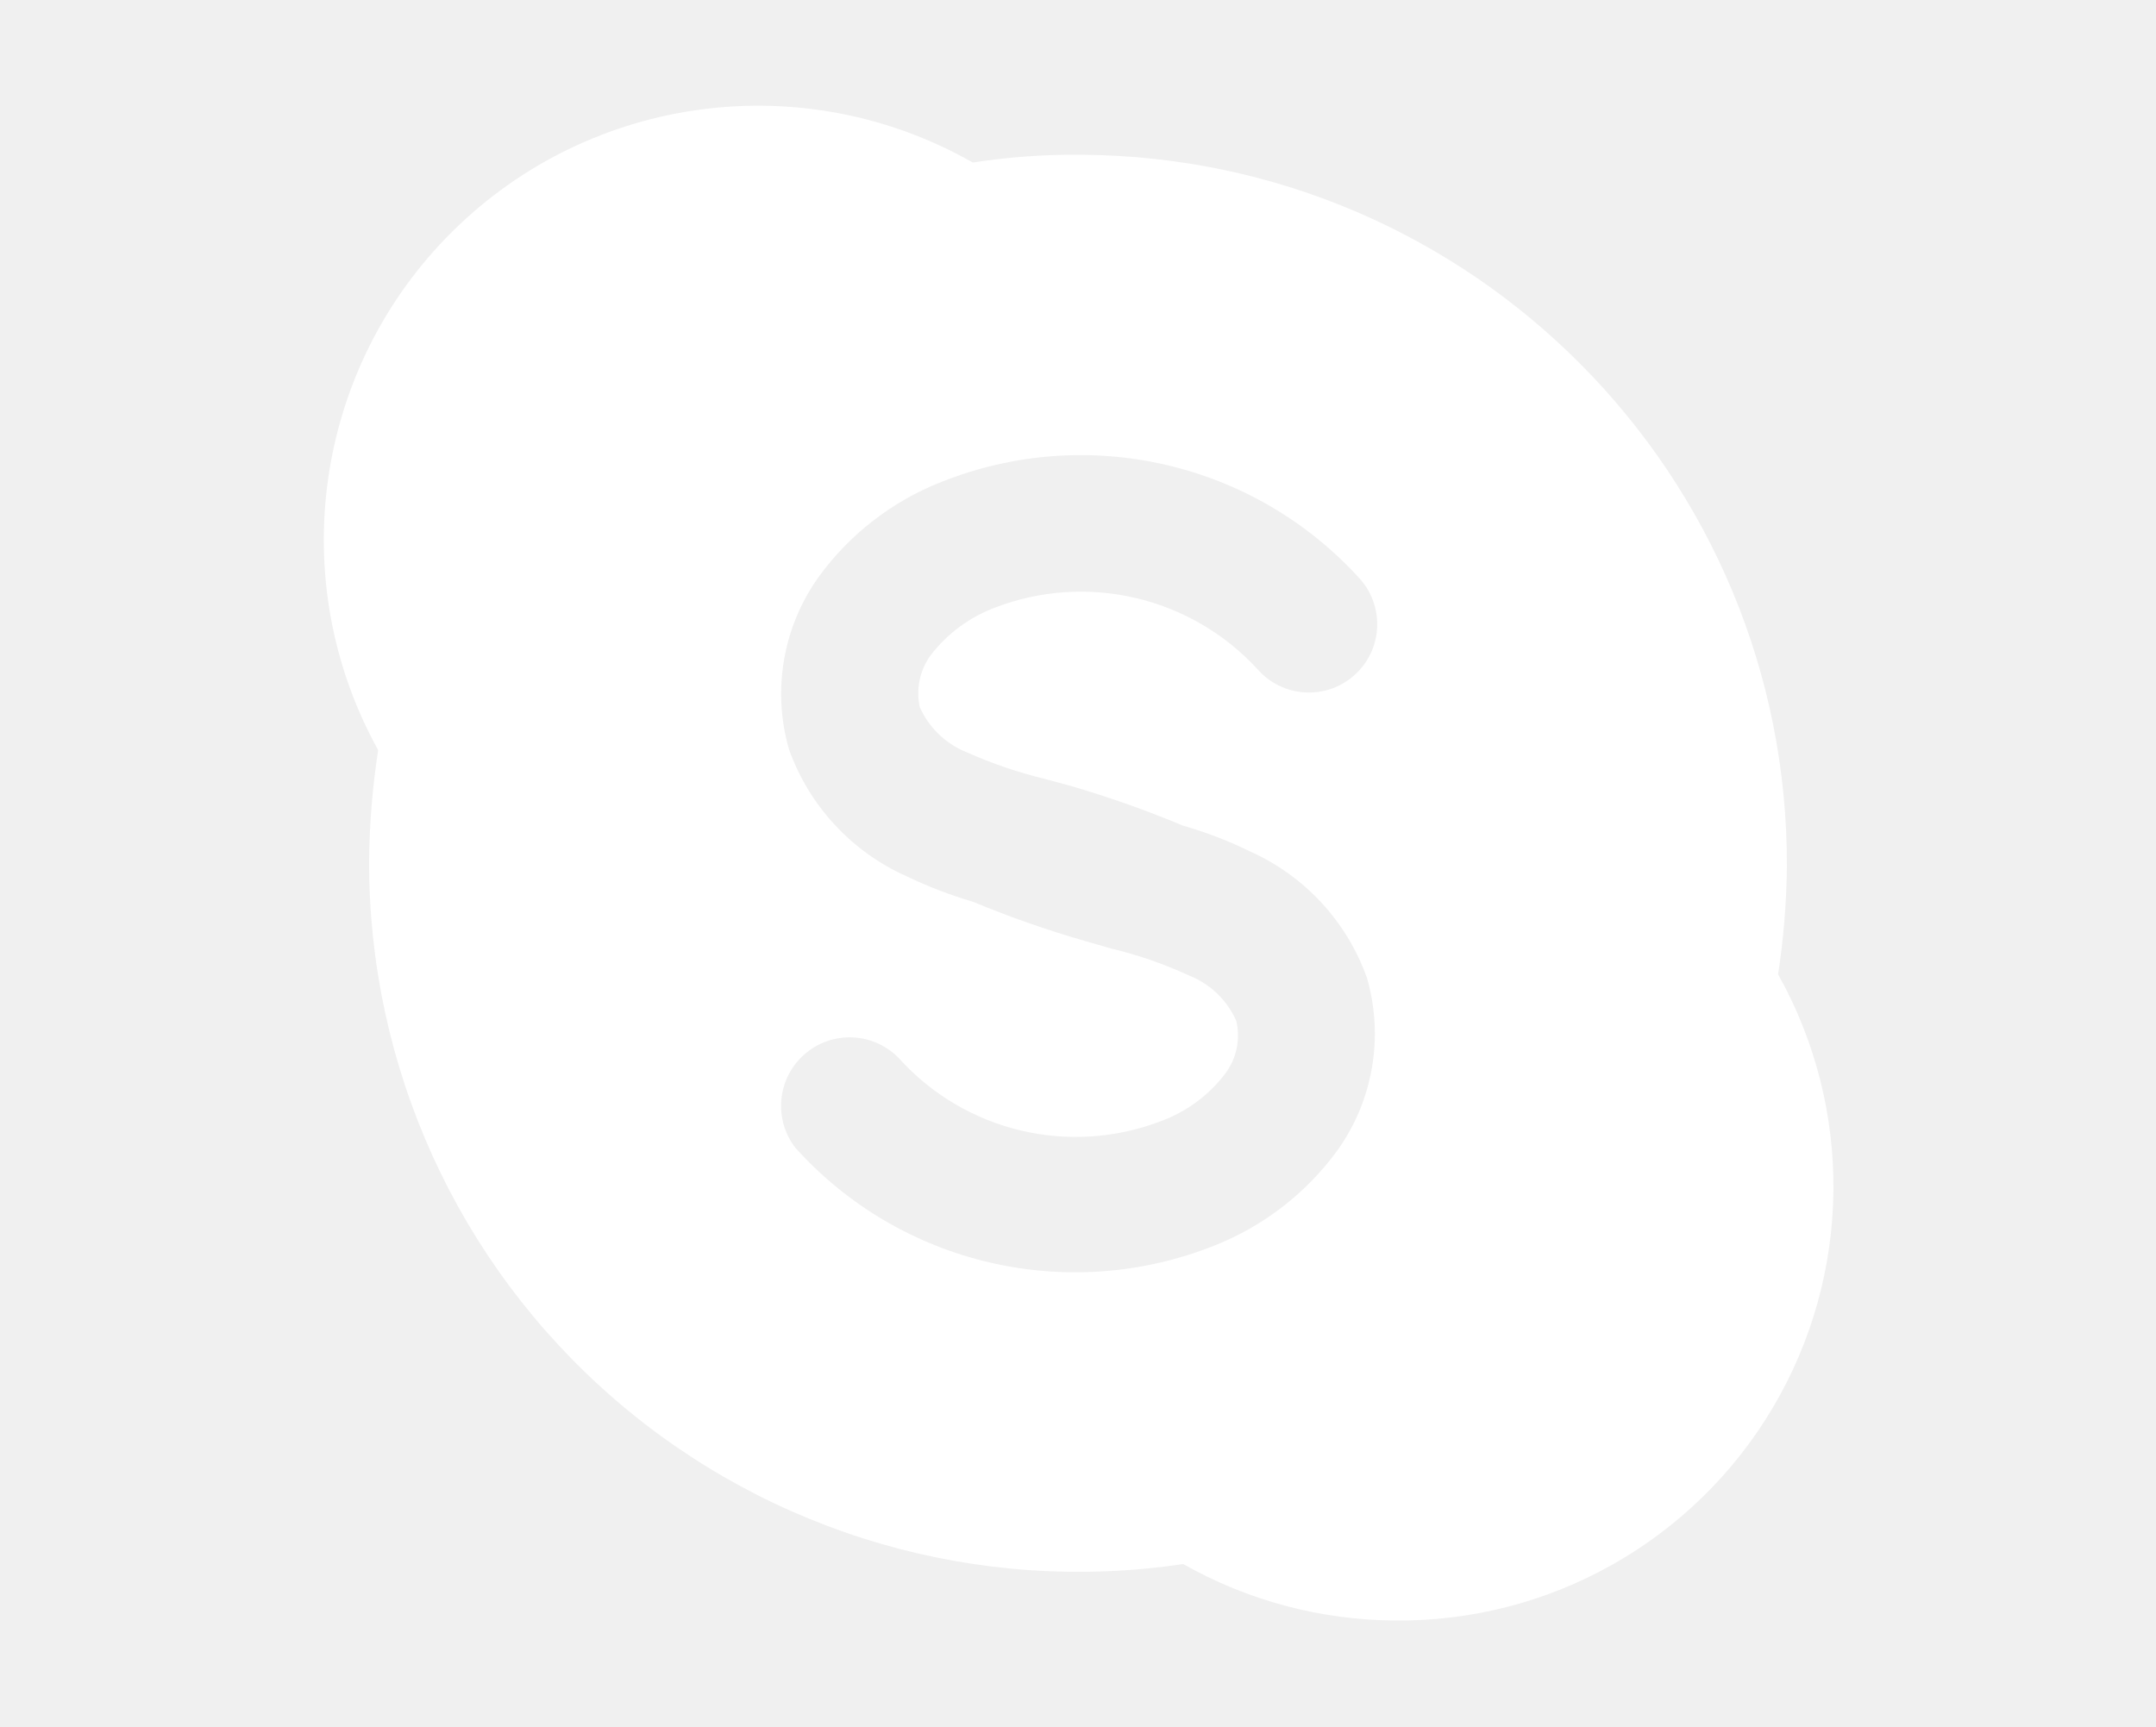
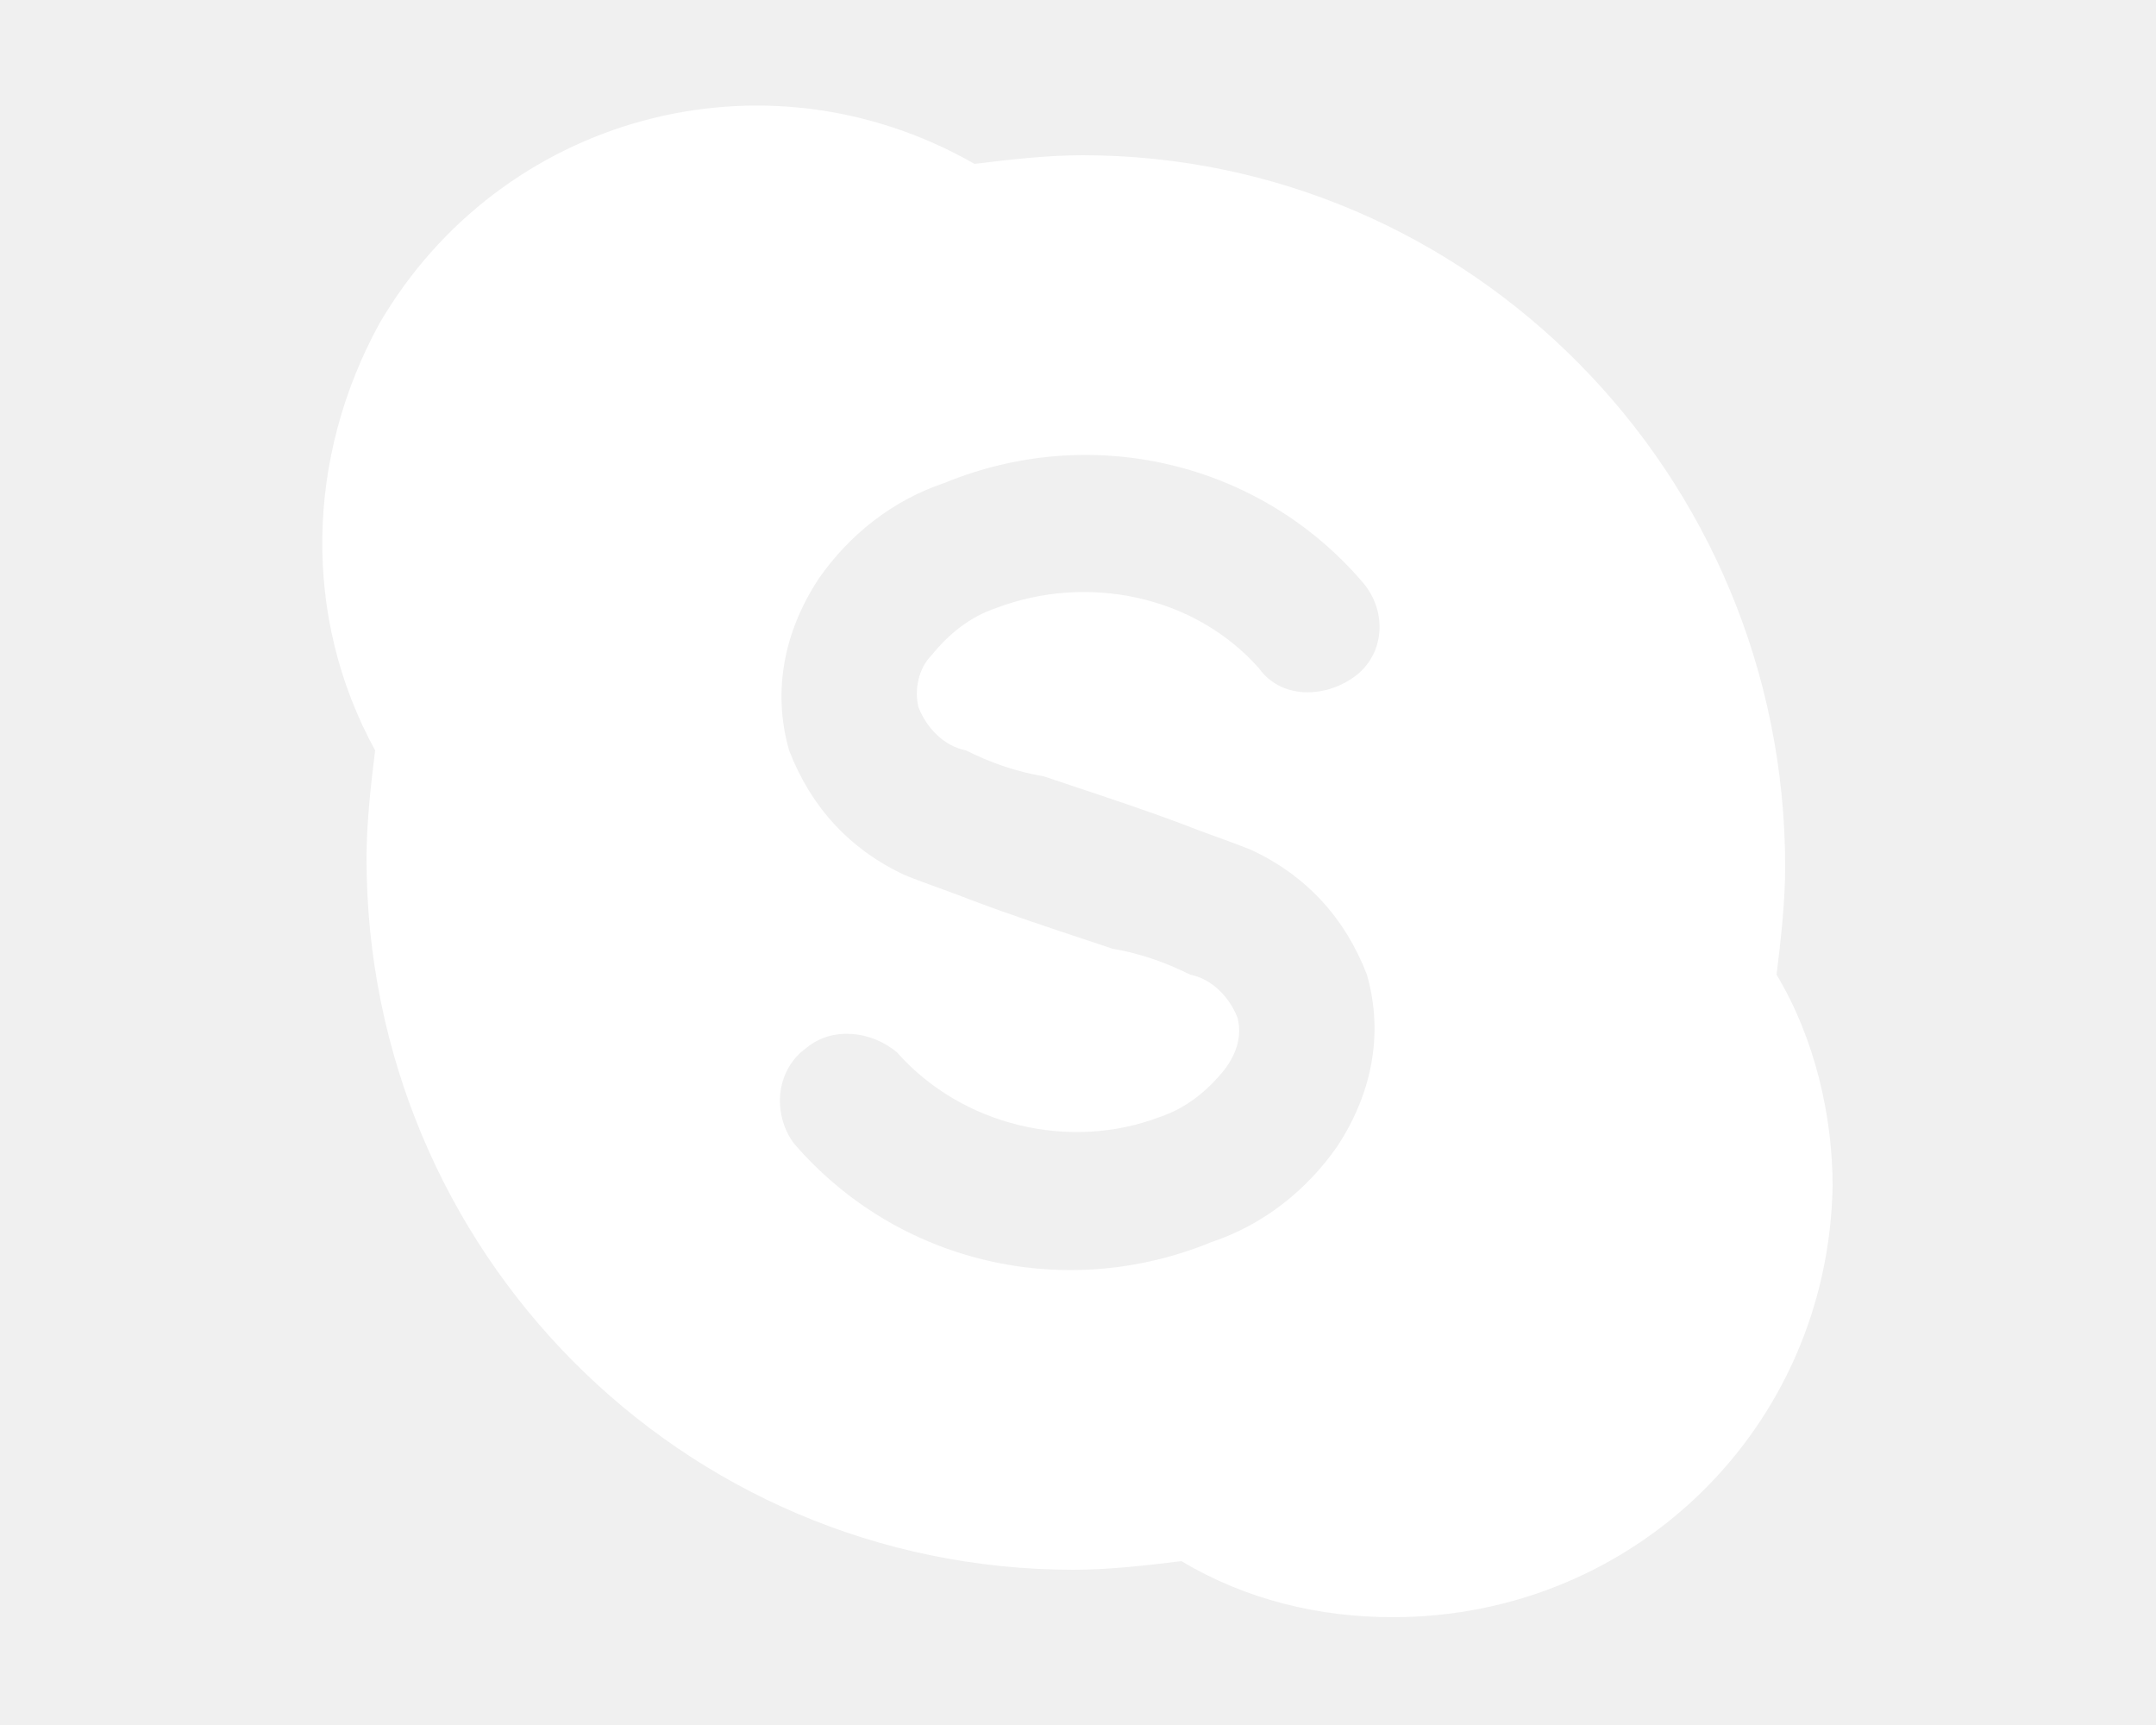
- <svg xmlns="http://www.w3.org/2000/svg" viewBox="0 0 50 40.04">
-   <g id="圖層_5" data-name="圖層 5">
-     <path d="M41.23,22.64a17.74,17.74,0,0,0,.21-2.53A16.46,16.46,0,0,0,25.09,3.59a15.38,15.38,0,0,0-2.53.18A10.07,10.07,0,0,0,8.77,17.4a18,18,0,0,0-.21,2.53A16.45,16.45,0,0,0,27.44,36.28a10.09,10.09,0,0,0,4.92,1.31,10.07,10.07,0,0,0,8.87-15ZM21.33,16.4a2,2,0,0,0,1.09,1.05,10.48,10.48,0,0,0,1.82.62l.59.16a24.33,24.33,0,0,1,2.6.92,9.41,9.41,0,0,1,1.56.6,5.08,5.08,0,0,1,2.71,2.93,4.66,4.66,0,0,1-.68,4,6.48,6.48,0,0,1-2.85,2.21,8.73,8.73,0,0,1-9.72-2.26,1.59,1.59,0,0,1,2.39-2.09A5.52,5.52,0,0,0,26.94,26a3.29,3.29,0,0,0,1.47-1.09,1.47,1.47,0,0,0,.26-1.23,2,2,0,0,0-1.09-1.05A9.71,9.71,0,0,0,25.76,22l-.59-.17a24.27,24.27,0,0,1-2.6-.91,10.39,10.39,0,0,1-1.56-.6,5.11,5.11,0,0,1-2.71-2.93,4.66,4.66,0,0,1,.68-4,6.41,6.41,0,0,1,2.85-2.21,8.73,8.73,0,0,1,9.72,2.26,1.58,1.58,0,1,1-2.39,2.08,5.56,5.56,0,0,0-6.1-1.42,3.37,3.37,0,0,0-1.47,1.09A1.5,1.5,0,0,0,21.33,16.4Z" style="fill: #fff" />
+ <svg xmlns="http://www.w3.org/2000/svg" version="1.1" id="圖層_1" x="0px" y="0px" width="50px" height="40px" viewBox="0 0 50 40" style="enable-background:new 0 0 50 40;" xml:space="preserve">
+   <style type="text/css">
+ 	.st0{fill:#FFFFFF;}
+ </style>
+   <g id="圖層_5">
+     <path class="st0" d="M41.2,22.6c0.1-0.8,0.2-1.7,0.2-2.5c0-9.1-7.3-16.5-16.3-16.5c-0.8,0-1.7,0.1-2.5,0.2C17.7,1,11.6,2.7,8.8,7.5   c-1.7,3.1-1.8,6.8-0.1,9.9c-0.1,0.8-0.2,1.7-0.2,2.5c0,9.1,7.3,16.5,16.4,16.5c0.8,0,1.7-0.1,2.5-0.2c1.5,0.9,3.2,1.3,4.9,1.3   c5.6,0,10.1-4.4,10.2-10C42.5,25.9,42.1,24.1,41.2,22.6L41.2,22.6z M21.3,16.4c0.2,0.5,0.6,0.9,1.1,1c0.6,0.3,1.2,0.5,1.8,0.6   l0.6,0.2c0.9,0.3,1.8,0.6,2.6,0.9c0.5,0.2,1.1,0.4,1.6,0.6c1.3,0.6,2.2,1.6,2.7,2.9c0.4,1.4,0.1,2.8-0.7,4c-0.7,1-1.7,1.8-2.9,2.2   c-3.4,1.4-7.3,0.5-9.7-2.3c-0.5-0.7-0.4-1.7,0.3-2.2c0.6-0.5,1.5-0.4,2.1,0.1c1.5,1.7,4,2.3,6.1,1.5c0.6-0.2,1.1-0.6,1.5-1.1   c0.3-0.4,0.4-0.8,0.3-1.2c-0.2-0.5-0.6-0.9-1.1-1c-0.6-0.3-1.2-0.5-1.8-0.6l-0.6-0.2c-0.9-0.3-1.8-0.6-2.6-0.9   c-0.5-0.2-1.1-0.4-1.6-0.6c-1.3-0.6-2.2-1.6-2.7-2.9c-0.4-1.4-0.1-2.8,0.7-4c0.7-1,1.7-1.8,2.9-2.2c3.4-1.4,7.3-0.5,9.7,2.3   c0.6,0.7,0.5,1.7-0.2,2.2s-1.7,0.5-2.2-0.2c-1.5-1.7-4-2.2-6.1-1.4c-0.6,0.2-1.1,0.6-1.5,1.1C21.3,15.5,21.2,16,21.3,16.4z" />
  </g>
</svg>
